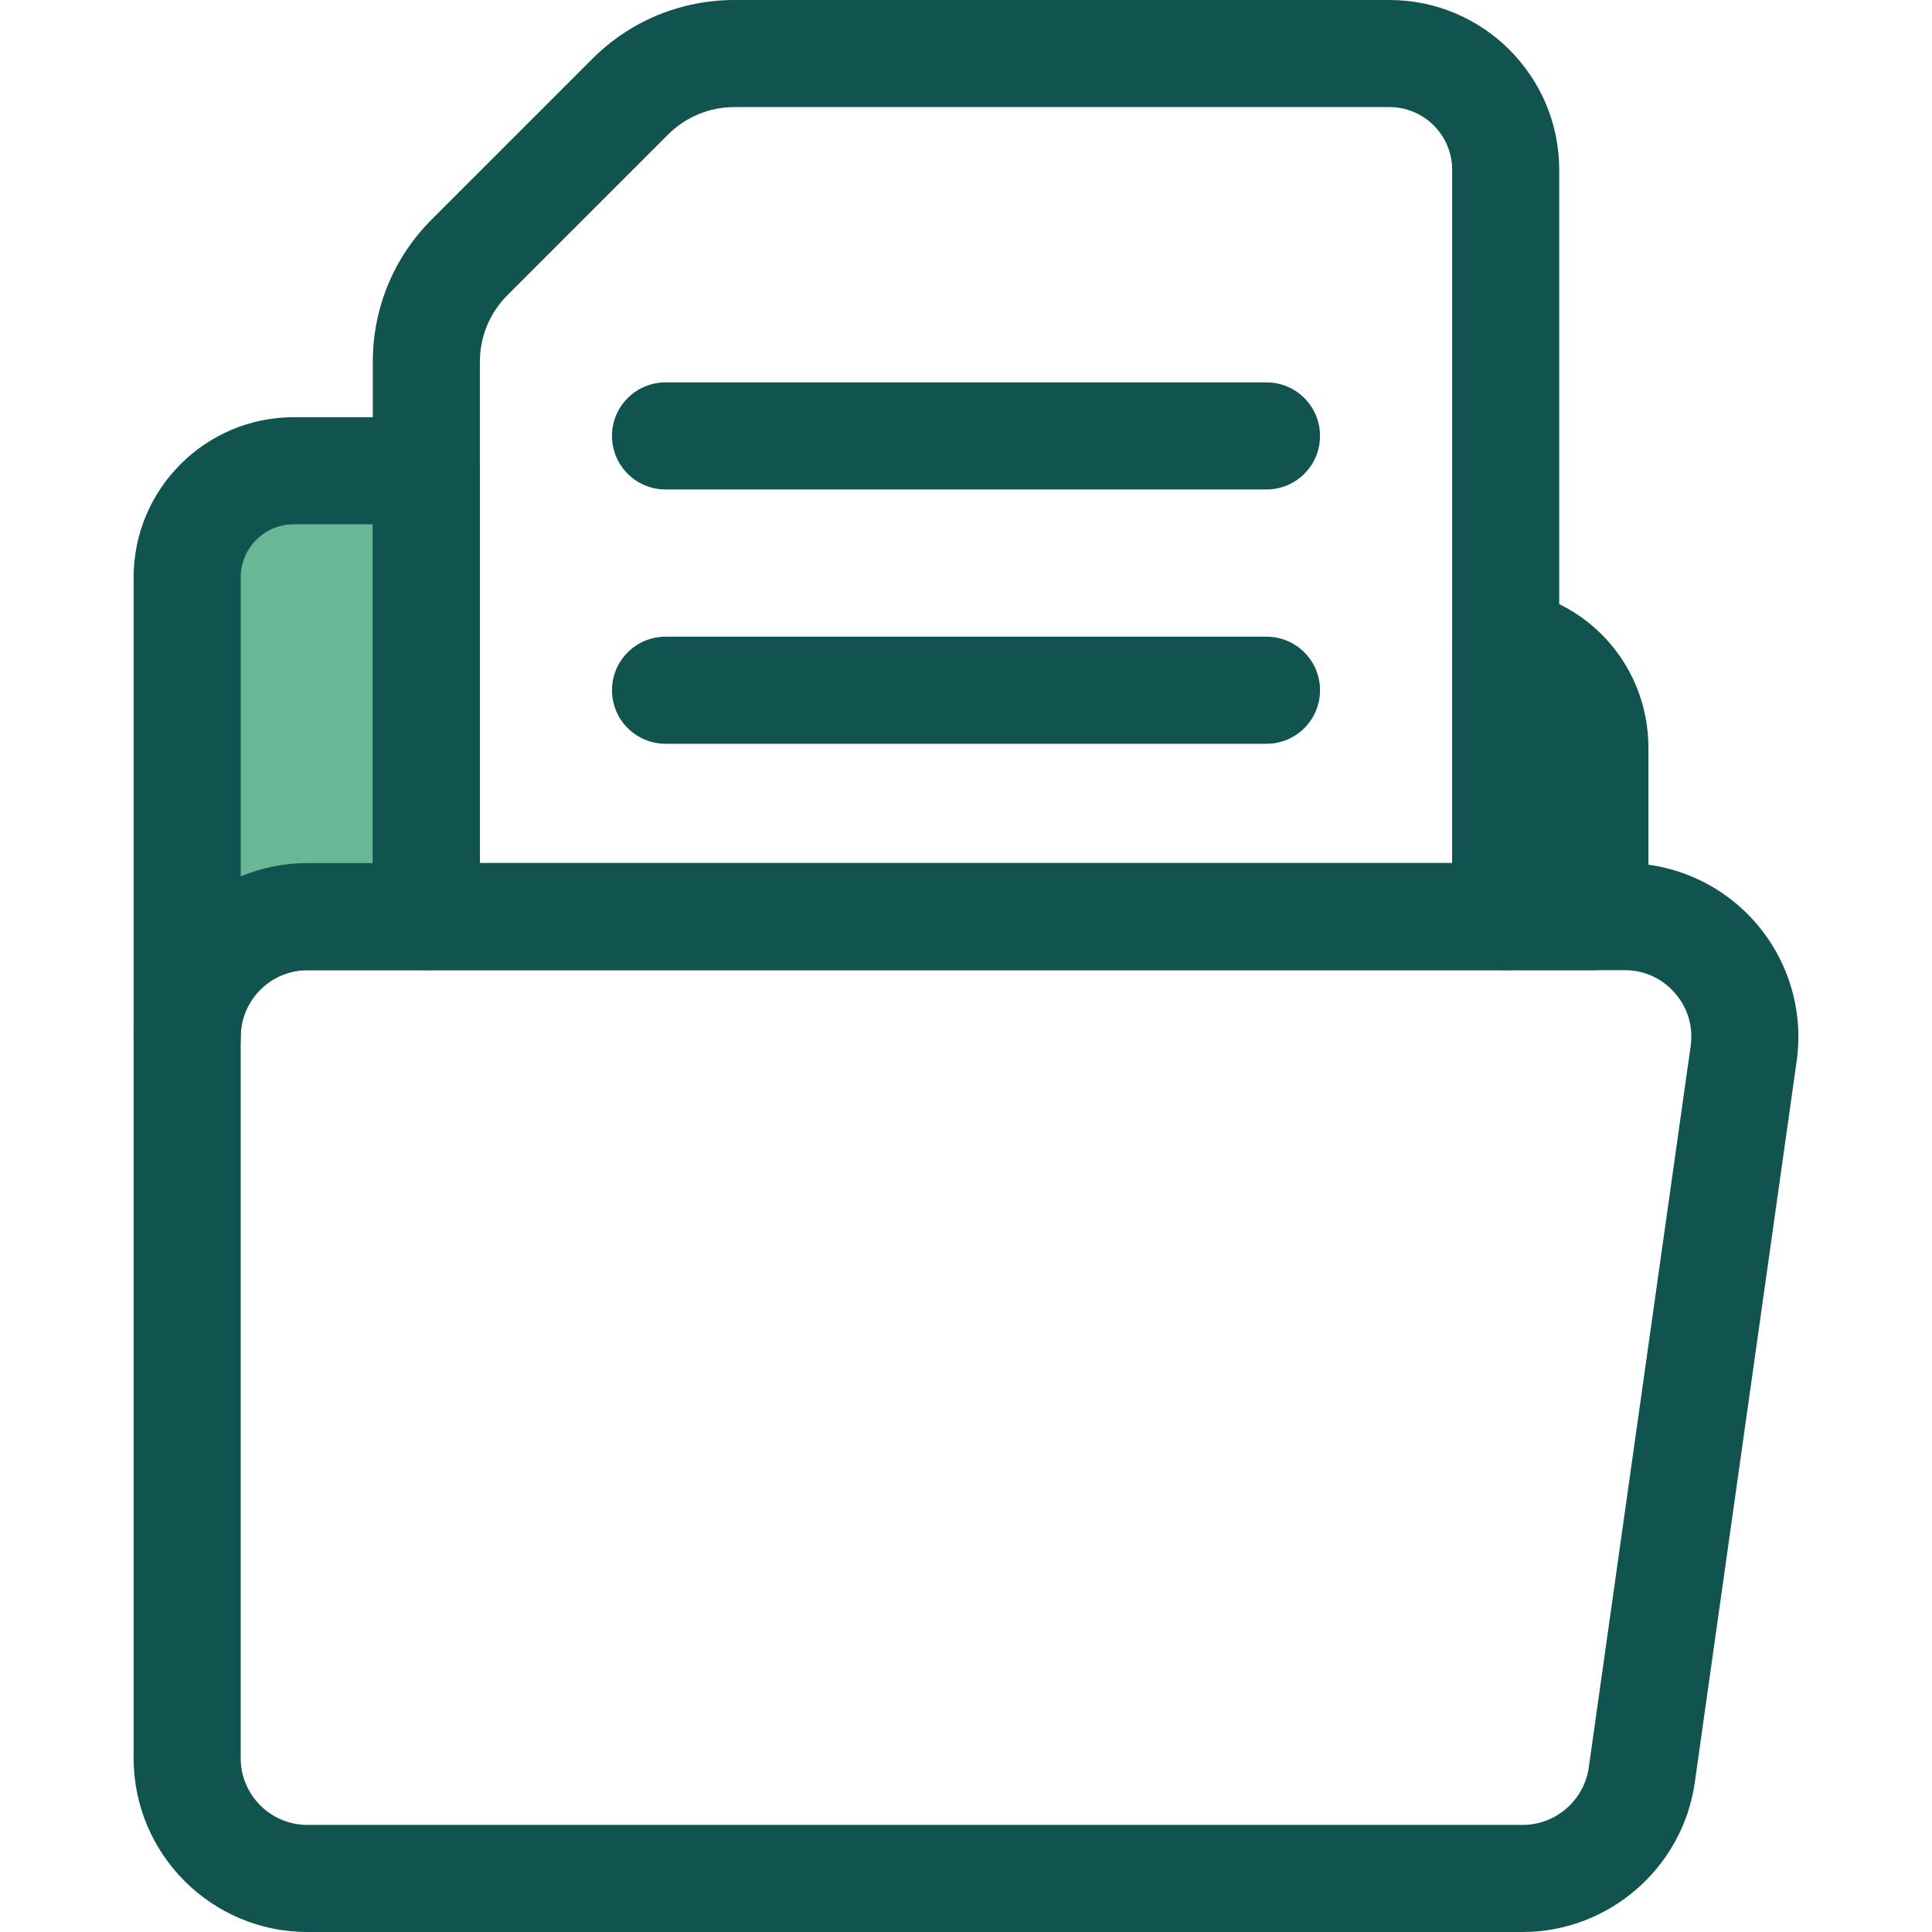
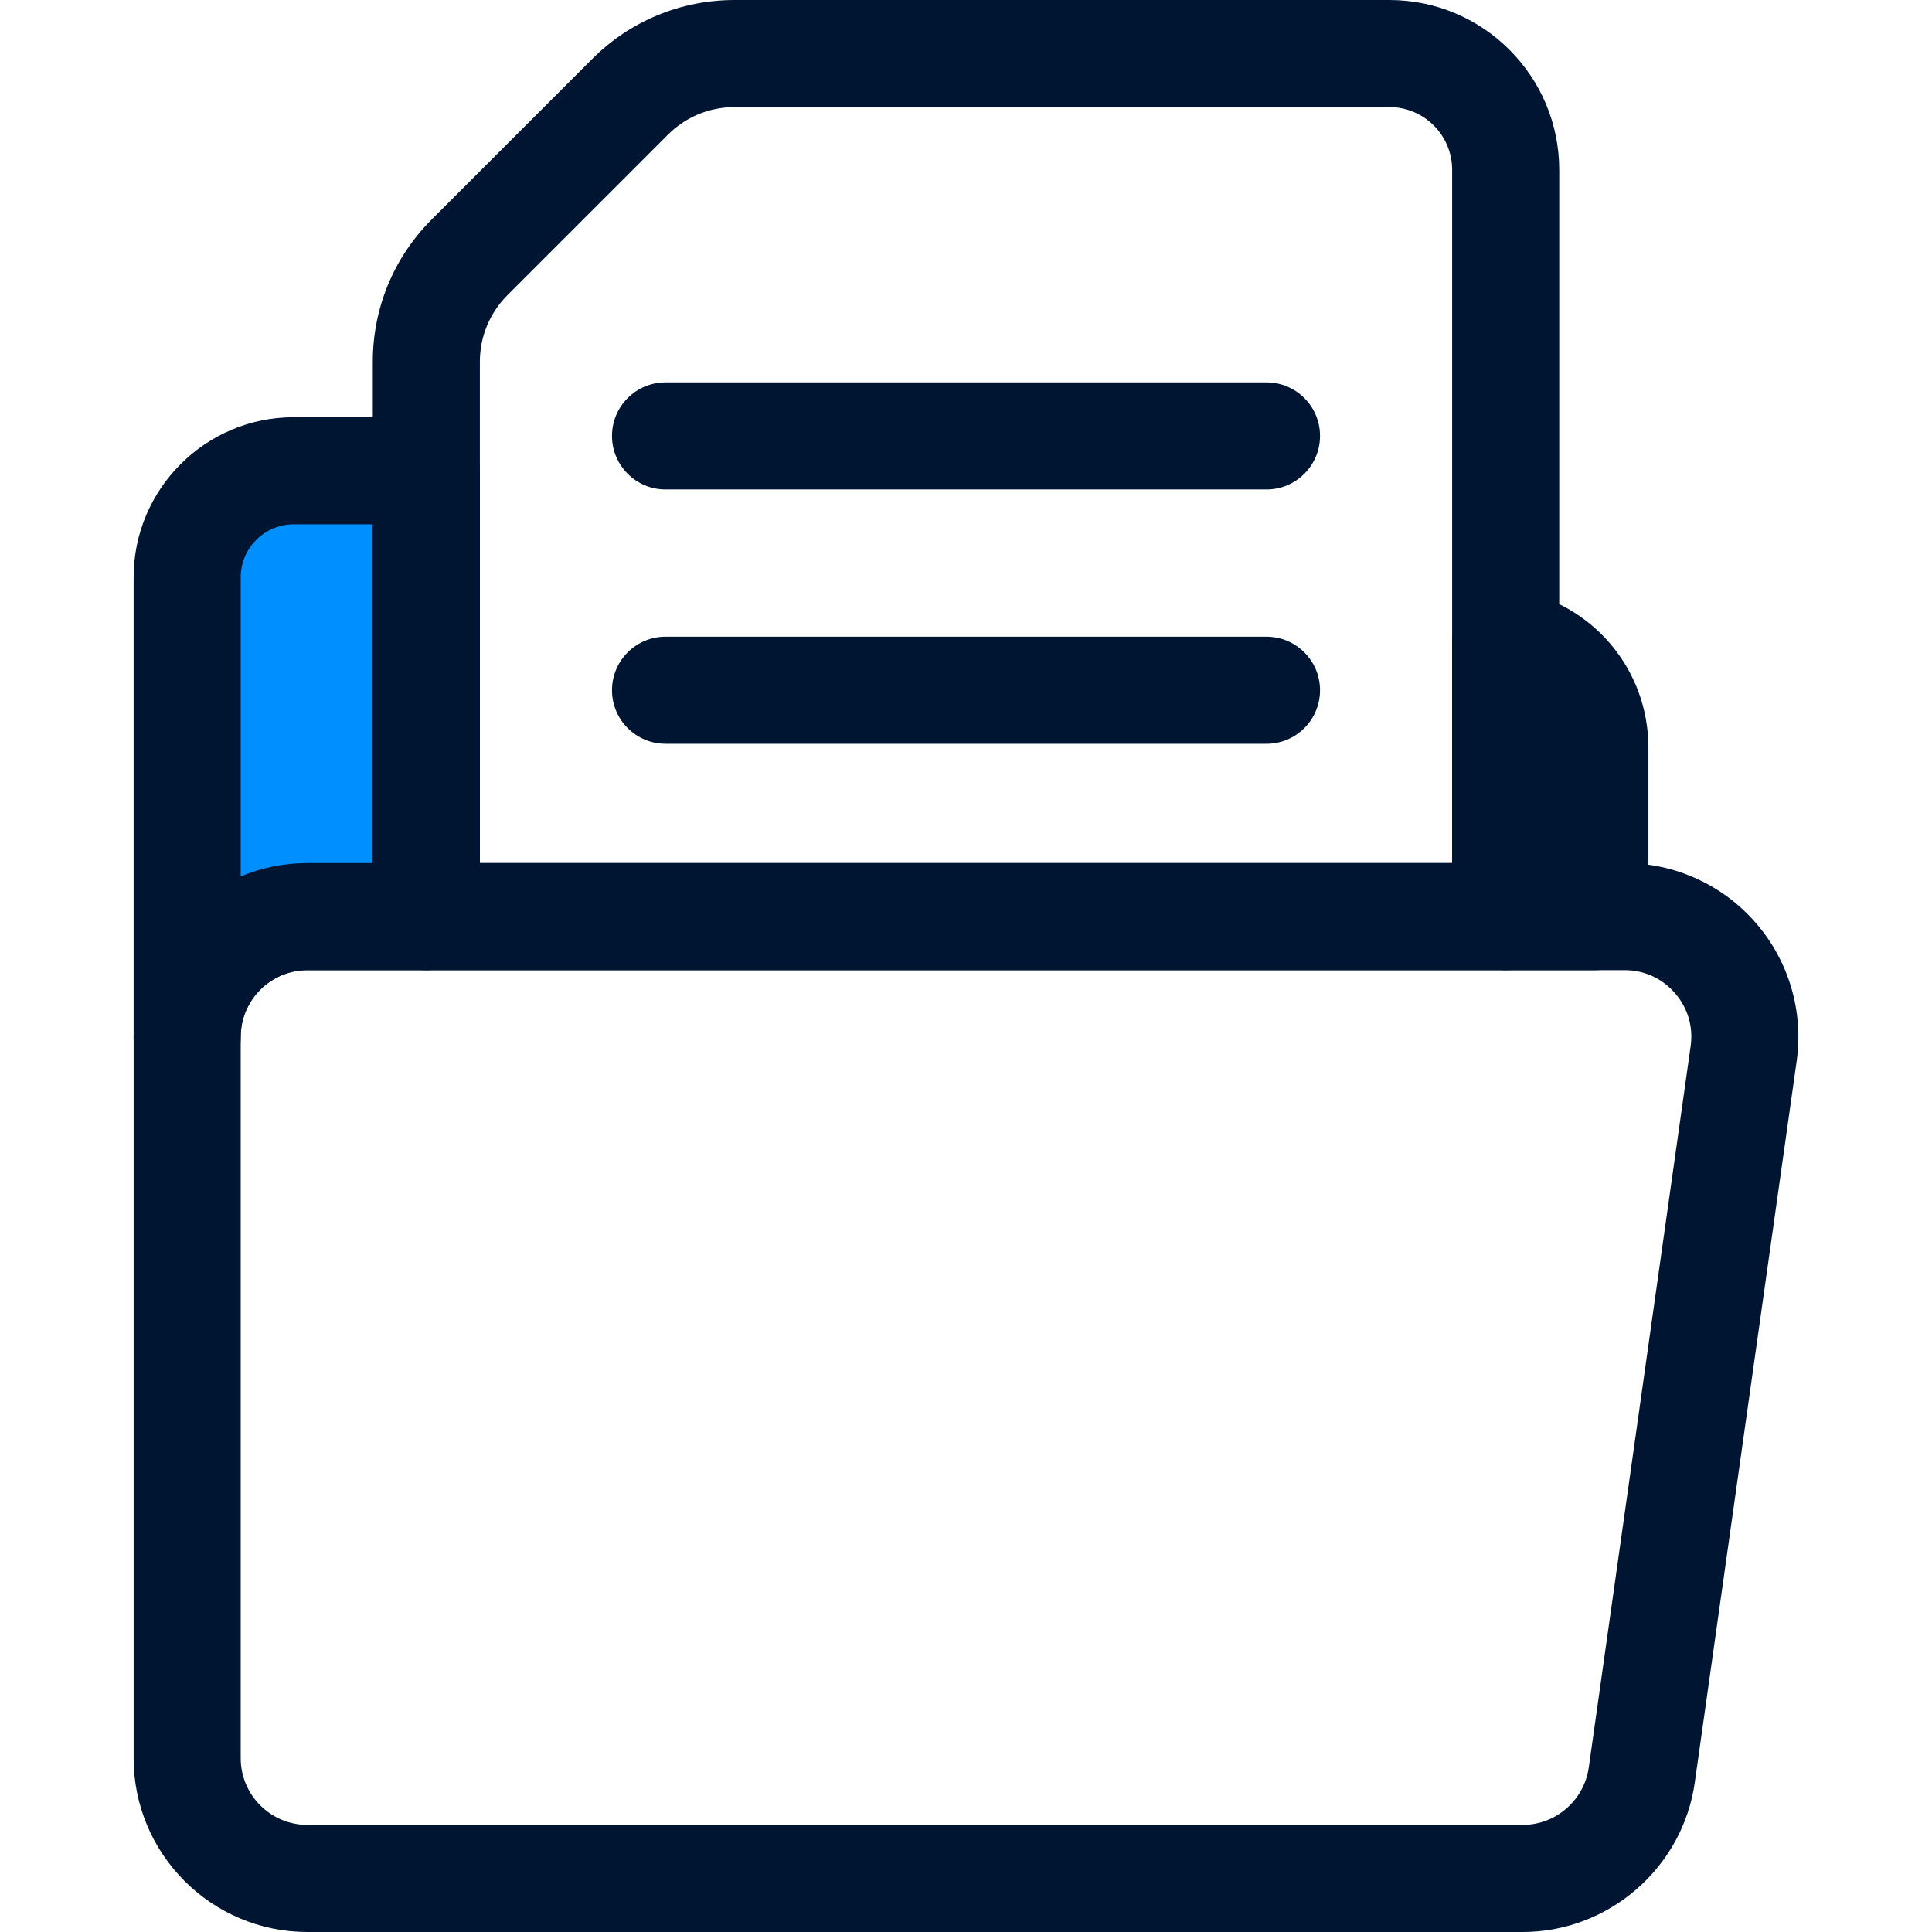
<svg xmlns="http://www.w3.org/2000/svg" version="1.1" id="Layer_1" x="0px" y="0px" viewBox="0 0 512 512" style="enable-background:new 0 0 512 512;" xml:space="preserve">
-   <path style="fill:#11544F;" d="M403.539,512H81.464c-25.392,0-46.051-20.659-46.051-46.051V274.773  c0-25.392,20.659-46.051,46.051-46.051h349.073c13.343,0,26.015,5.776,34.765,15.85c8.752,10.074,12.699,23.43,10.833,36.641  l-27,191.175C445.947,494.971,426.346,512,403.539,512z M81.464,257.1c-9.745,0-17.673,7.929-17.673,17.673v191.175  c0,9.745,7.929,17.673,17.673,17.673h322.074c8.753,0,16.276-6.534,17.5-15.202l27-191.175c0.726-5.146-0.749-10.139-4.159-14.062  c-3.407-3.923-8.146-6.083-13.342-6.083H81.464L81.464,257.1z" />
-   <path style="fill:#6AB797;" d="M112.985,124.755H77.848c-15.6,0-28.247,12.646-28.247,28.247v14.834v106.938  c0-17.597,14.265-31.862,31.862-31.862h31.521V124.755z" />
-   <path style="fill:#11544F;" d="M49.6,288.962c-7.835,0-14.189-6.354-14.189-14.189V153.002c0-23.398,19.037-42.435,42.435-42.435  h35.137c7.835,0,14.189,6.354,14.189,14.189v118.156c0,7.835-6.354,14.189-14.189,14.189H81.462  c-9.745,0-17.673,7.929-17.673,17.673C63.789,282.609,57.437,288.962,49.6,288.962z M77.848,138.944  c-7.753,0-14.058,6.305-14.058,14.058v79.248c5.444-2.272,11.415-3.526,17.673-3.526h17.333v-89.78H77.848z" />
-   <path style="fill:#6AB797;" d="M399.023,170.302v72.609h23.634V198.14C422.658,184.115,412.424,172.508,399.023,170.302z" />
+   <path style="fill:#001531;" d="M403.539,512H81.464c-25.392,0-46.051-20.659-46.051-46.051V274.773  c0-25.392,20.659-46.051,46.051-46.051h349.073c13.343,0,26.015,5.776,34.765,15.85c8.752,10.074,12.699,23.43,10.833,36.641  l-27,191.175C445.947,494.971,426.346,512,403.539,512z M81.464,257.1c-9.745,0-17.673,7.929-17.673,17.673v191.175  c0,9.745,7.929,17.673,17.673,17.673h322.074c8.753,0,16.276-6.534,17.5-15.202l27-191.175c0.726-5.146-0.749-10.139-4.159-14.062  c-3.407-3.923-8.146-6.083-13.342-6.083H81.464L81.464,257.1z" />
+   <path style="fill:#008FFF;" d="M112.985,124.755H77.848c-15.6,0-28.247,12.646-28.247,28.247v14.834v106.938  c0-17.597,14.265-31.862,31.862-31.862h31.521V124.755z" />
+   <path style="fill:#001531;" d="M49.6,288.962c-7.835,0-14.189-6.354-14.189-14.189V153.002c0-23.398,19.037-42.435,42.435-42.435  h35.137c7.835,0,14.189,6.354,14.189,14.189v118.156c0,7.835-6.354,14.189-14.189,14.189H81.462  c-9.745,0-17.673,7.929-17.673,17.673C63.789,282.609,57.437,288.962,49.6,288.962z M77.848,138.944  c-7.753,0-14.058,6.305-14.058,14.058v79.248c5.444-2.272,11.415-3.526,17.673-3.526h17.333v-89.78H77.848z" />
+   <path style="fill:#008FFF;" d="M399.023,170.302v72.609h23.634V198.14C422.658,184.115,412.424,172.508,399.023,170.302z" />
  <g>
-     <path style="fill:#11544F;" d="M422.657,257.1h-23.634c-7.835,0-14.189-6.354-14.189-14.189v-72.609   c0-4.166,1.83-8.122,5.006-10.817c3.175-2.693,7.375-3.856,11.487-3.183c20.581,3.388,35.518,20.984,35.518,41.838v44.771   C436.845,250.747,430.493,257.1,422.657,257.1z" />
-     <path style="fill:#11544F;" d="M335.633,197.107H176.374c-7.835,0-14.189-6.354-14.189-14.189c0-7.835,6.354-14.189,14.189-14.189   h159.259c7.835,0,14.189,6.354,14.189,14.189C349.822,190.754,343.47,197.107,335.633,197.107z" />
-     <path style="fill:#11544F;" d="M335.633,129.713H176.374c-7.835,0-14.189-6.354-14.189-14.189s6.354-14.189,14.189-14.189h159.259   c7.835,0,14.189,6.354,14.189,14.189S343.47,129.713,335.633,129.713z" />
-     <path style="fill:#11544F;" d="M399.023,257.1H112.984c-7.835,0-14.189-6.354-14.189-14.189V95.888   c0-14.265,5.555-27.676,15.642-37.763l42.484-42.484C167.008,5.555,180.42,0,194.683,0h173.536   c24.809,0,44.992,20.183,44.992,44.992v197.919C413.211,250.747,406.857,257.1,399.023,257.1z M127.172,228.722h257.662V44.992   c0-9.162-7.453-16.615-16.615-16.615H194.683c-6.684,0-12.97,2.604-17.696,7.33l-42.484,42.484   c-4.728,4.728-7.331,11.013-7.331,17.697V228.722z" />
+     <path style="fill:#001531;" d="M422.657,257.1h-23.634c-7.835,0-14.189-6.354-14.189-14.189v-72.609   c0-4.166,1.83-8.122,5.006-10.817c3.175-2.693,7.375-3.856,11.487-3.183c20.581,3.388,35.518,20.984,35.518,41.838v44.771   C436.845,250.747,430.493,257.1,422.657,257.1z" />
+     <path style="fill:#001531;" d="M335.633,197.107H176.374c-7.835,0-14.189-6.354-14.189-14.189c0-7.835,6.354-14.189,14.189-14.189   h159.259c7.835,0,14.189,6.354,14.189,14.189C349.822,190.754,343.47,197.107,335.633,197.107z" />
+     <path style="fill:#001531;" d="M335.633,129.713H176.374c-7.835,0-14.189-6.354-14.189-14.189s6.354-14.189,14.189-14.189h159.259   c7.835,0,14.189,6.354,14.189,14.189S343.47,129.713,335.633,129.713z" />
+     <path style="fill:#001531;" d="M399.023,257.1H112.984c-7.835,0-14.189-6.354-14.189-14.189V95.888   c0-14.265,5.555-27.676,15.642-37.763l42.484-42.484C167.008,5.555,180.42,0,194.683,0h173.536   c24.809,0,44.992,20.183,44.992,44.992v197.919C413.211,250.747,406.857,257.1,399.023,257.1z M127.172,228.722h257.662V44.992   c0-9.162-7.453-16.615-16.615-16.615H194.683c-6.684,0-12.97,2.604-17.696,7.33l-42.484,42.484   c-4.728,4.728-7.331,11.013-7.331,17.697V228.722z" />
  </g>
  <g>
</g>
  <g>
</g>
  <g>
</g>
  <g>
</g>
  <g>
</g>
  <g>
</g>
  <g>
</g>
  <g>
</g>
  <g>
</g>
  <g>
</g>
  <g>
</g>
  <g>
</g>
  <g>
</g>
  <g>
</g>
  <g>
</g>
</svg>
